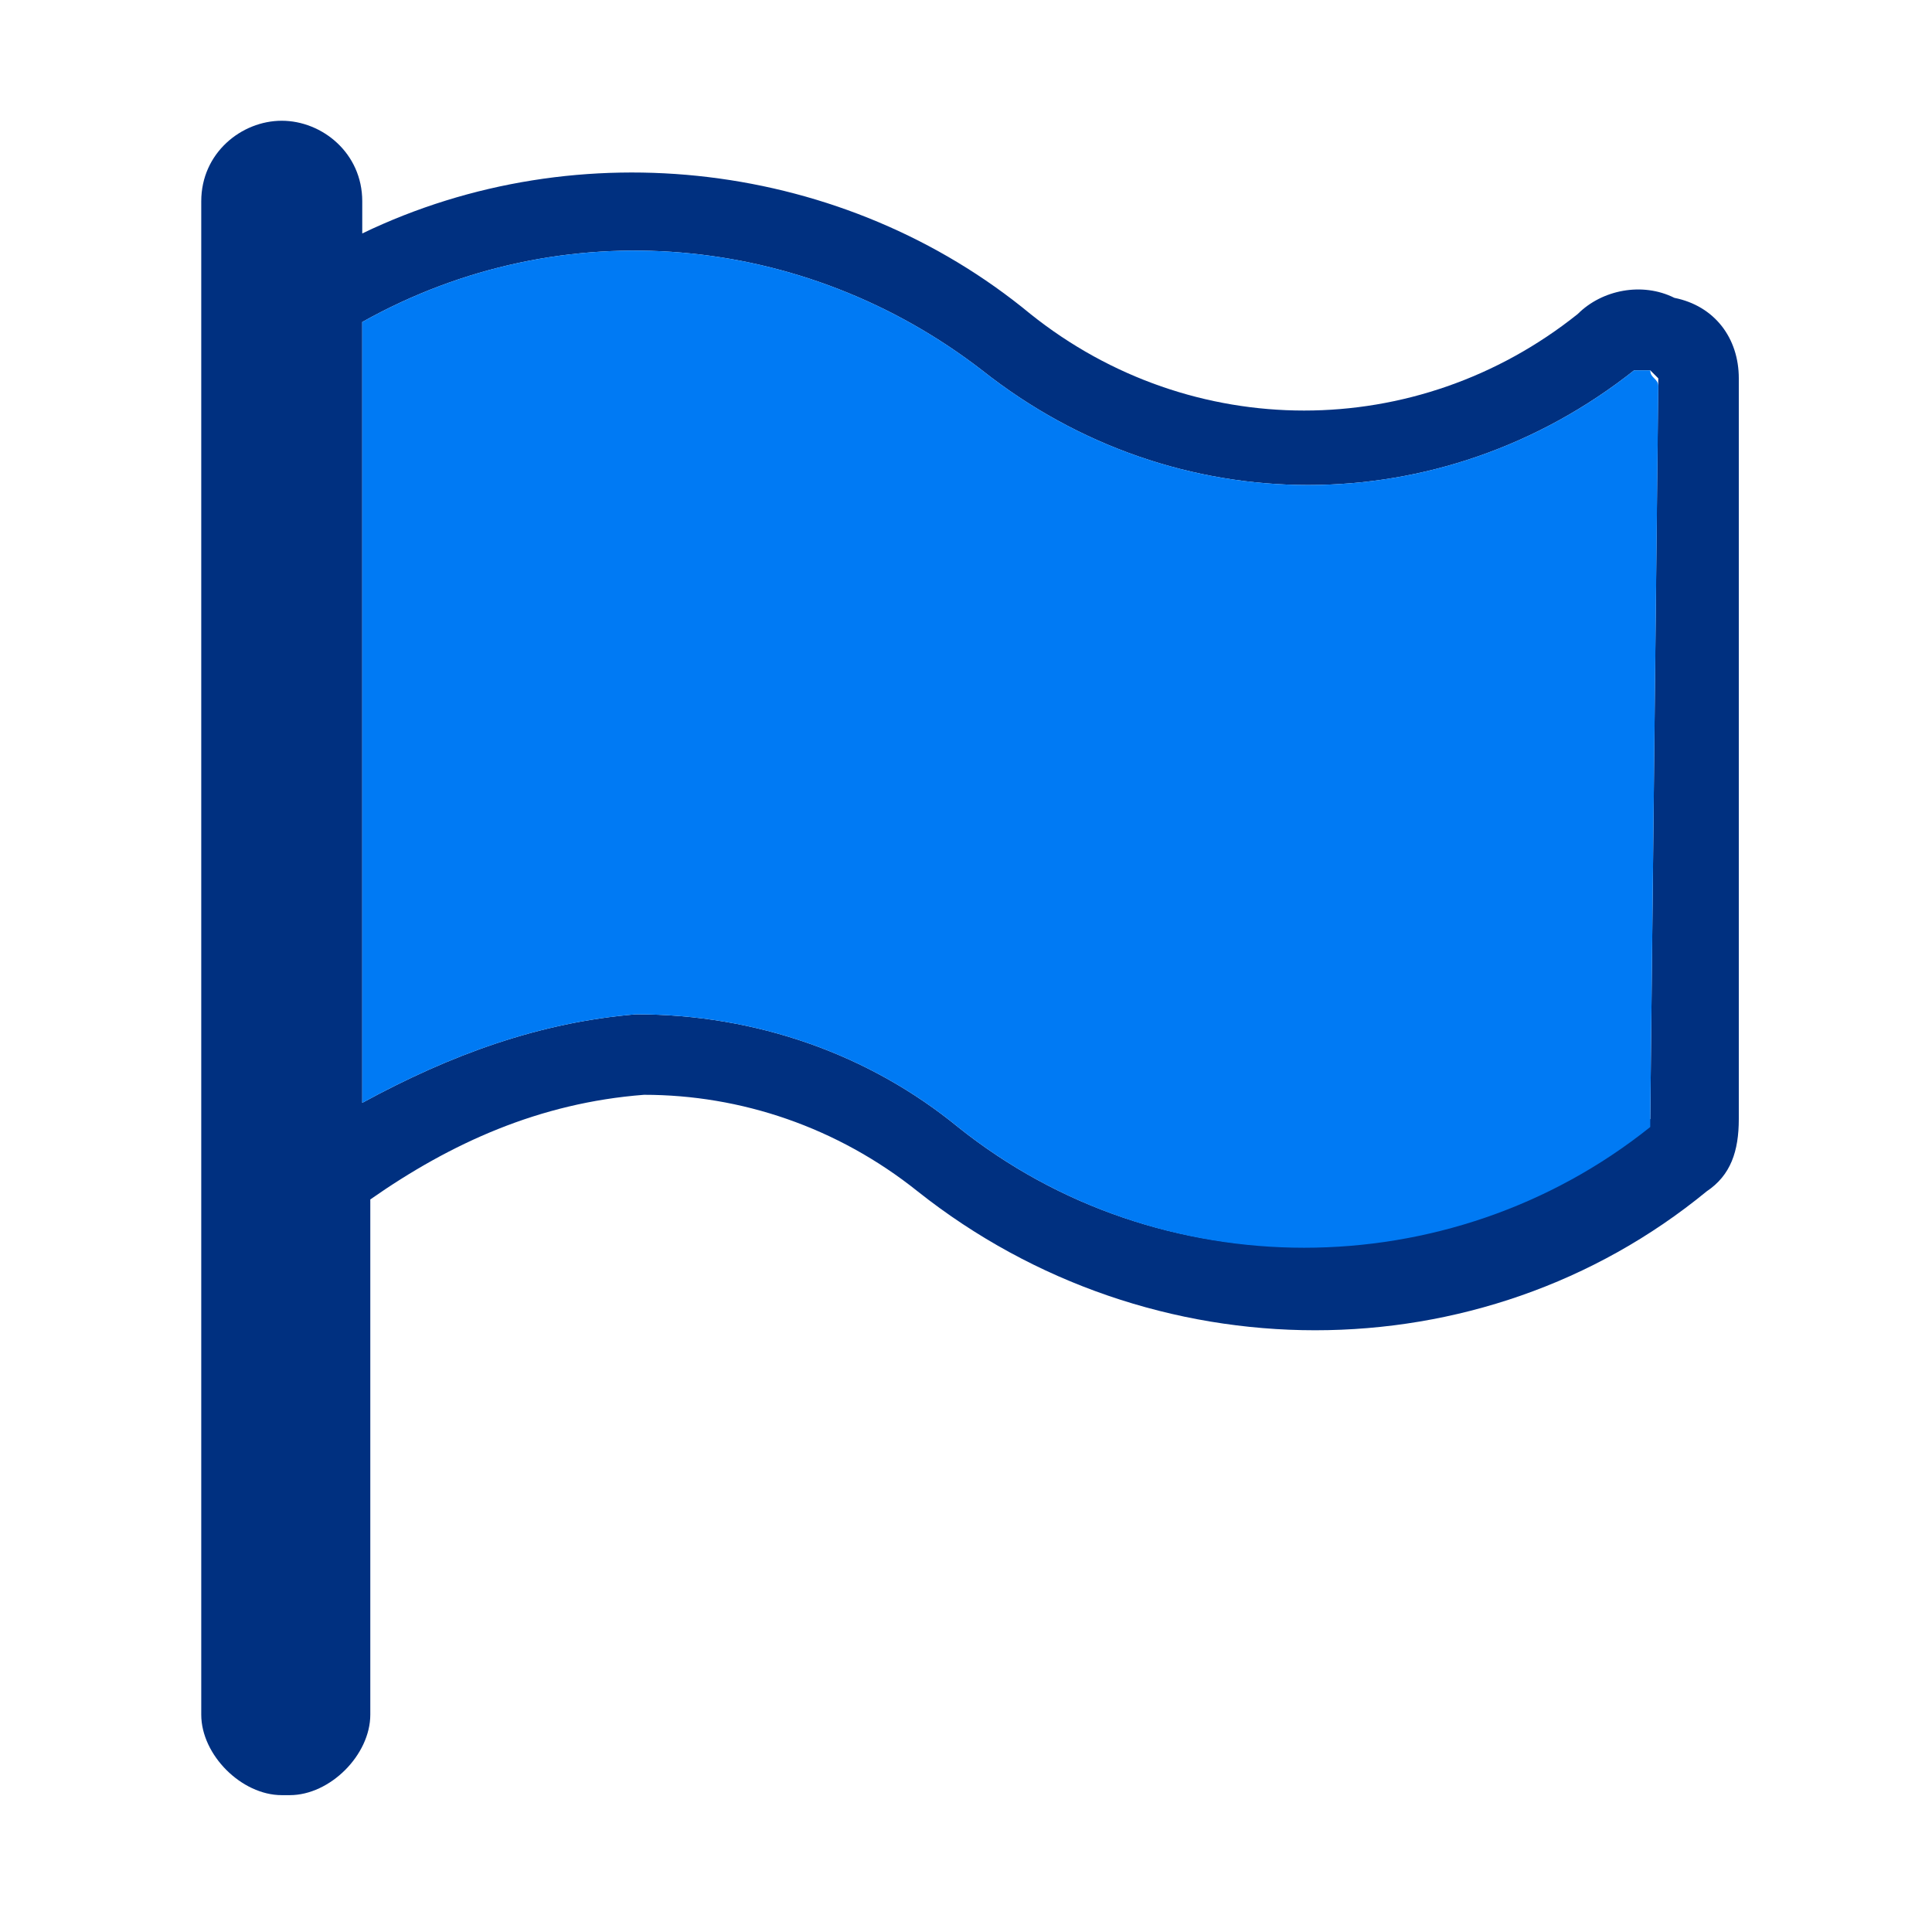
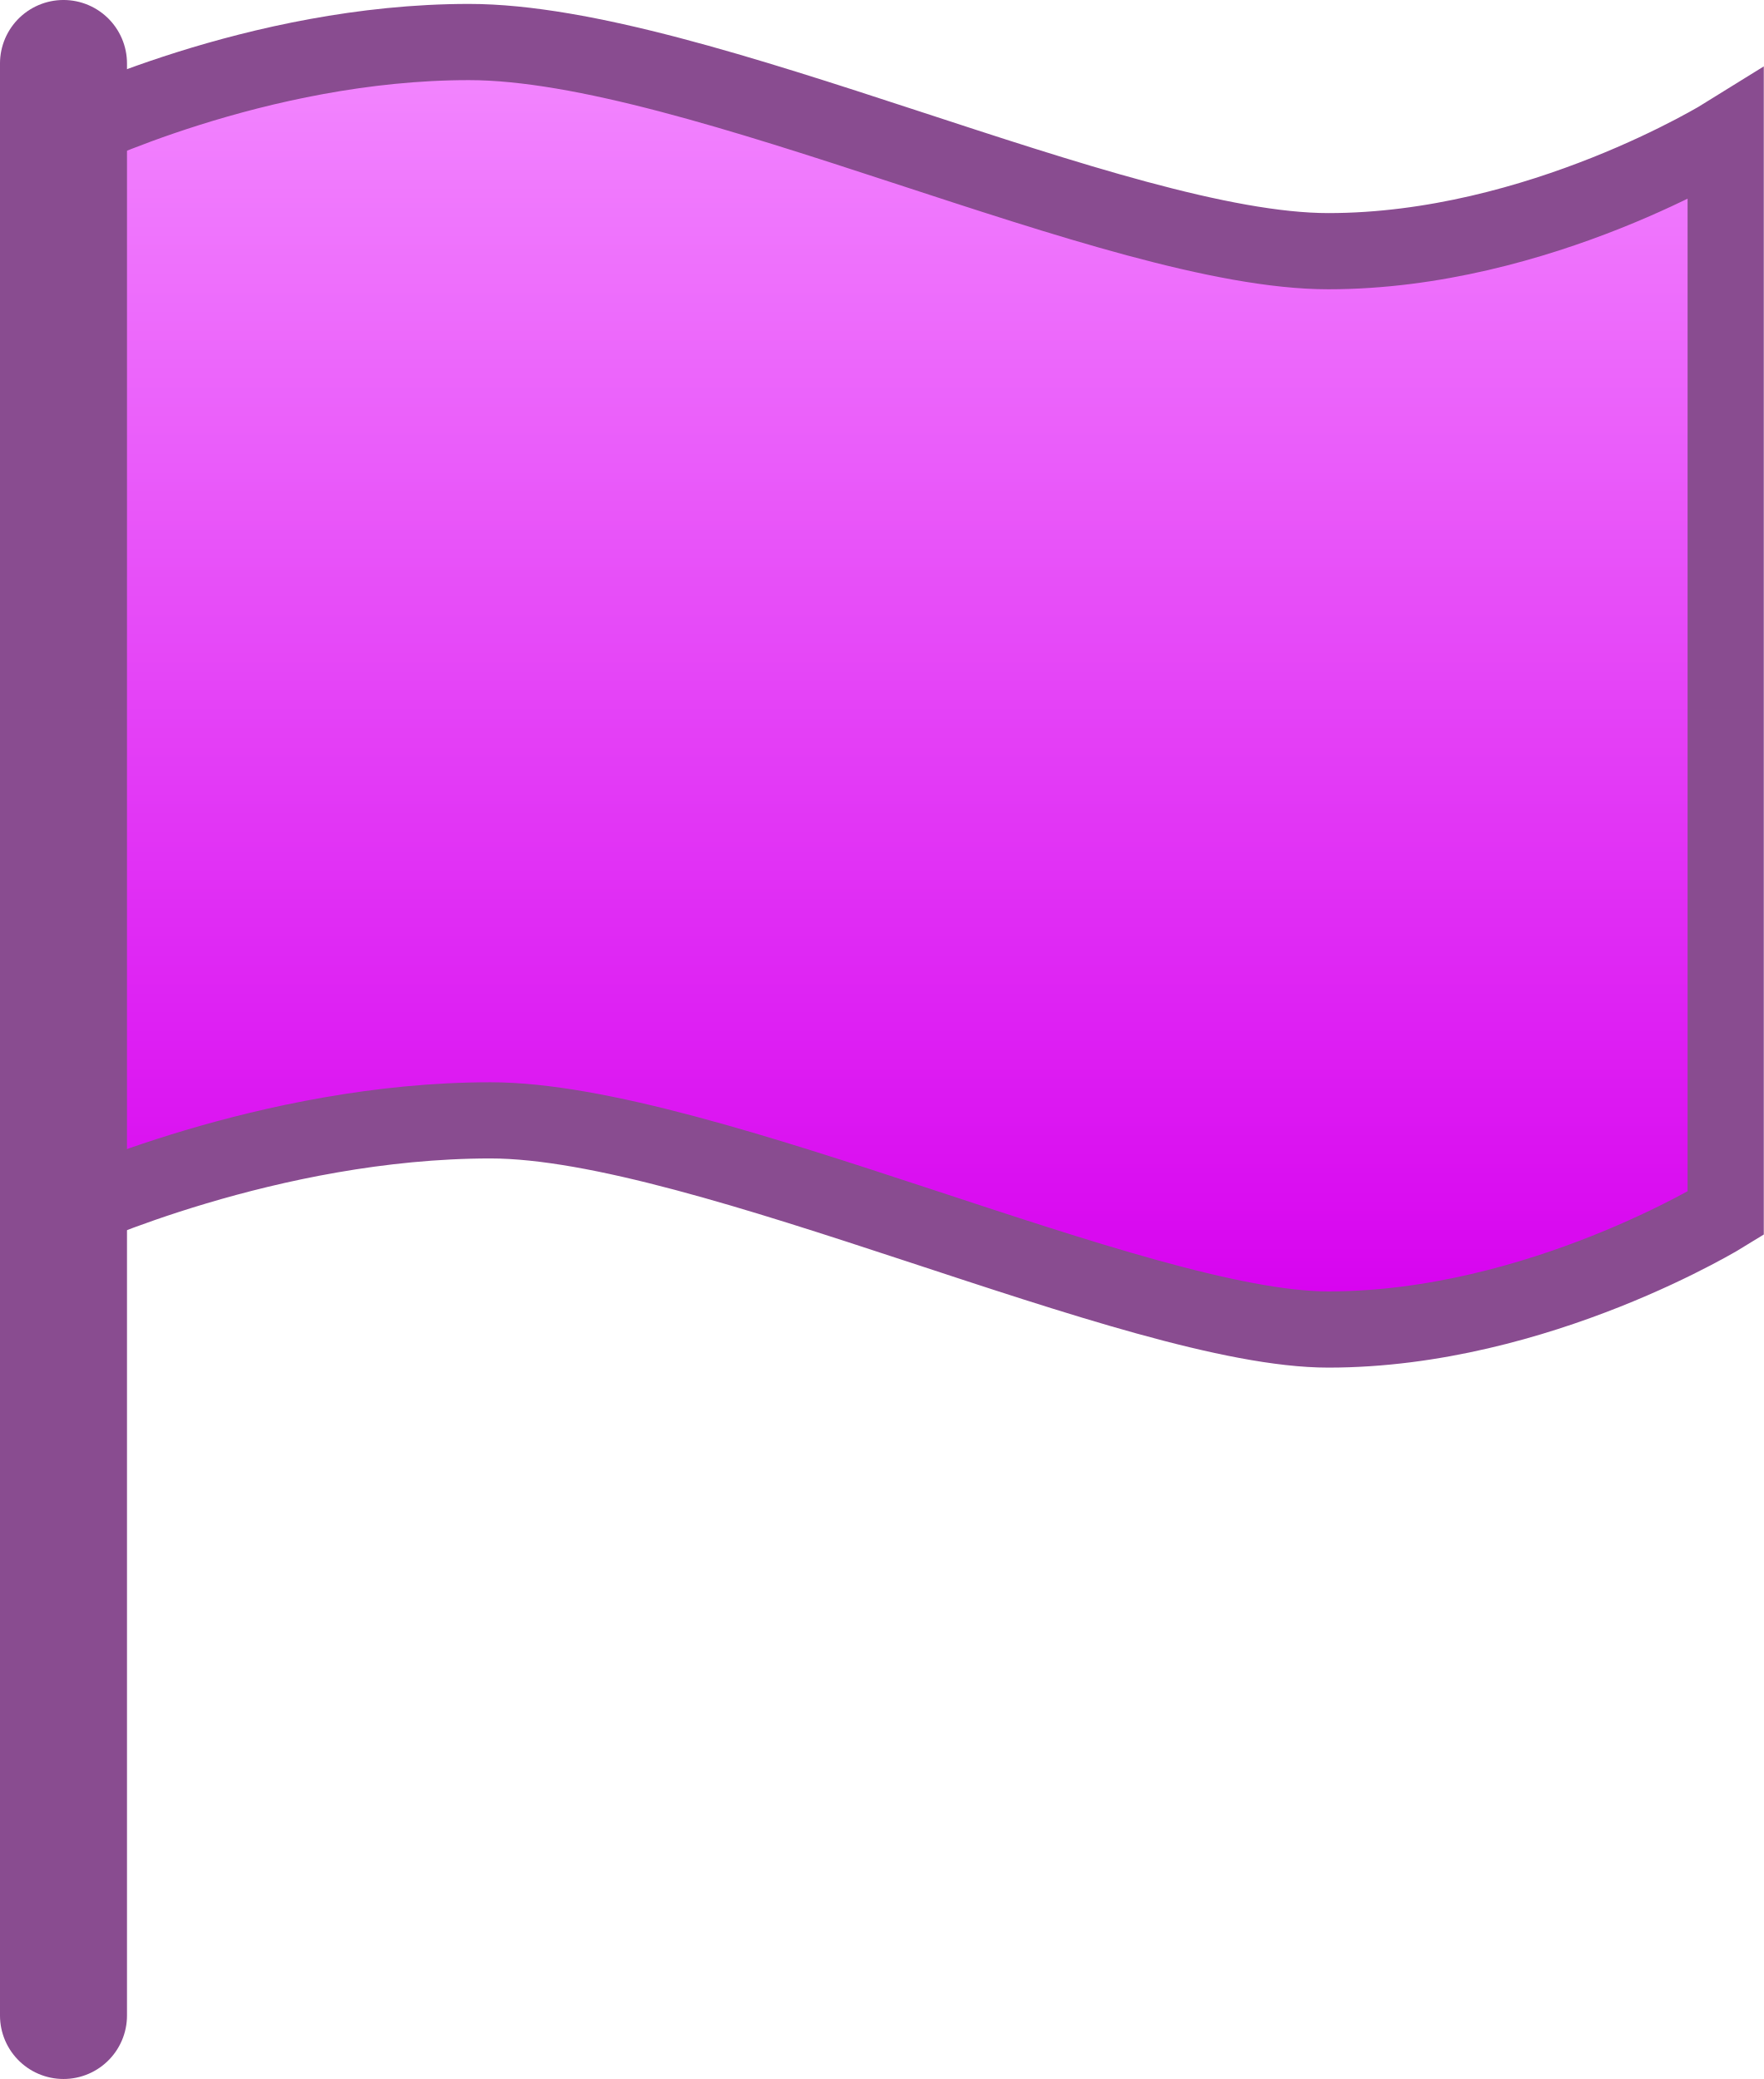
- <svg xmlns="http://www.w3.org/2000/svg" version="1.1" id="greenflag" x="0px" y="0px" viewBox="0 0 24 24" style="enable-background:new 0 0 24 24;" xml:space="preserve">
-   <style type="text/css">
- 	
- 	.st0{fill:#003080;}
- 	.st1{fill:#007AF4;}
- </style>
-   <path class="st0" d="M20.8,3.7c-0.4-0.2-0.9-0.1-1.2,0.2c-2,1.6-4.8,1.6-6.8,0c-2.3-1.9-5.6-2.3-8.3-1V2.5c0-0.6-0.5-1-1-1  s-1,0.4-1,1v18.8c0,0.5,0.5,1,1,1h0.1c0.5,0,1-0.5,1-1v-6.4c1-0.7,2.1-1.2,3.4-1.3c1.2,0,2.4,0.4,3.4,1.2c2.9,2.3,7,2.3,9.8,0  c0.3-0.2,0.4-0.5,0.4-0.9V4.7C21.6,4.2,21.3,3.8,20.8,3.7z M20.5,13.9C20.5,13.9,20.5,13.9,20.5,13.9C18,16,14.4,16,11.9,14  c-1.1-0.9-2.5-1.4-4-1.4c-1.2,0.1-2.3,0.5-3.4,1.1V4C7,2.6,10,2.9,12.2,4.6c2.4,1.9,5.7,1.9,8.1,0c0.1,0,0.1,0,0.2,0  c0,0,0.1,0.1,0.1,0.1L20.5,13.9z" />
-   <path class="st1" d="M20.6,4.8l-0.1,9.1c0,0,0,0.1,0,0.1c-2.5,2-6.1,2-8.6,0c-1.1-0.9-2.5-1.4-4-1.4c-1.2,0.1-2.3,0.5-3.4,1.1V4  C7,2.6,10,2.9,12.2,4.6c2.4,1.9,5.7,1.9,8.1,0c0.1,0,0.1,0,0.2,0C20.5,4.7,20.6,4.7,20.6,4.8z" />
+ <svg xmlns="http://www.w3.org/2000/svg" version="1.1" width="69.435" height="81.854" viewBox="0,0,69.435,81.854">
+   <defs>
+     <linearGradient x1="240.074" y1="141.151" x2="240.074" y2="191.841" gradientUnits="userSpaceOnUse" id="color-1">
+       <stop offset="0" stop-color="#f388ff" />
+       <stop offset="1" stop-color="#d700ef" />
+     </linearGradient>
+   </defs>
+   <g transform="translate(-204.7824,-139.4955)">
+     <g data-paper-data="{&quot;isPaintingLayer&quot;:true}" fill-rule="nonzero" stroke="#894c90" stroke-linejoin="miter" stroke-miterlimit="10" stroke-dasharray="" stroke-dashoffset="0" style="mix-blend-mode: normal">
+       <path d="M207.431,187.266v-42.456c0,0 7.45,-3.66 15.812,-3.66c8.99,0 25.476,8.235 33.834,8.235c8.292,0 15.642,-4.575 15.642,-4.575v42.456c0,0 -7.377,4.575 -15.642,4.575c-7.511,0 -24.579,-8.235 -32.984,-8.235c-8.731,0 -16.662,3.66 -16.662,3.66z" fill="url(#color-1)" stroke-width="3" stroke-linecap="butt" />
+       <path d="M207.282,218.849v-76.854" fill="none" stroke-width="5" stroke-linecap="round" />
+     </g>
+   </g>
</svg>
